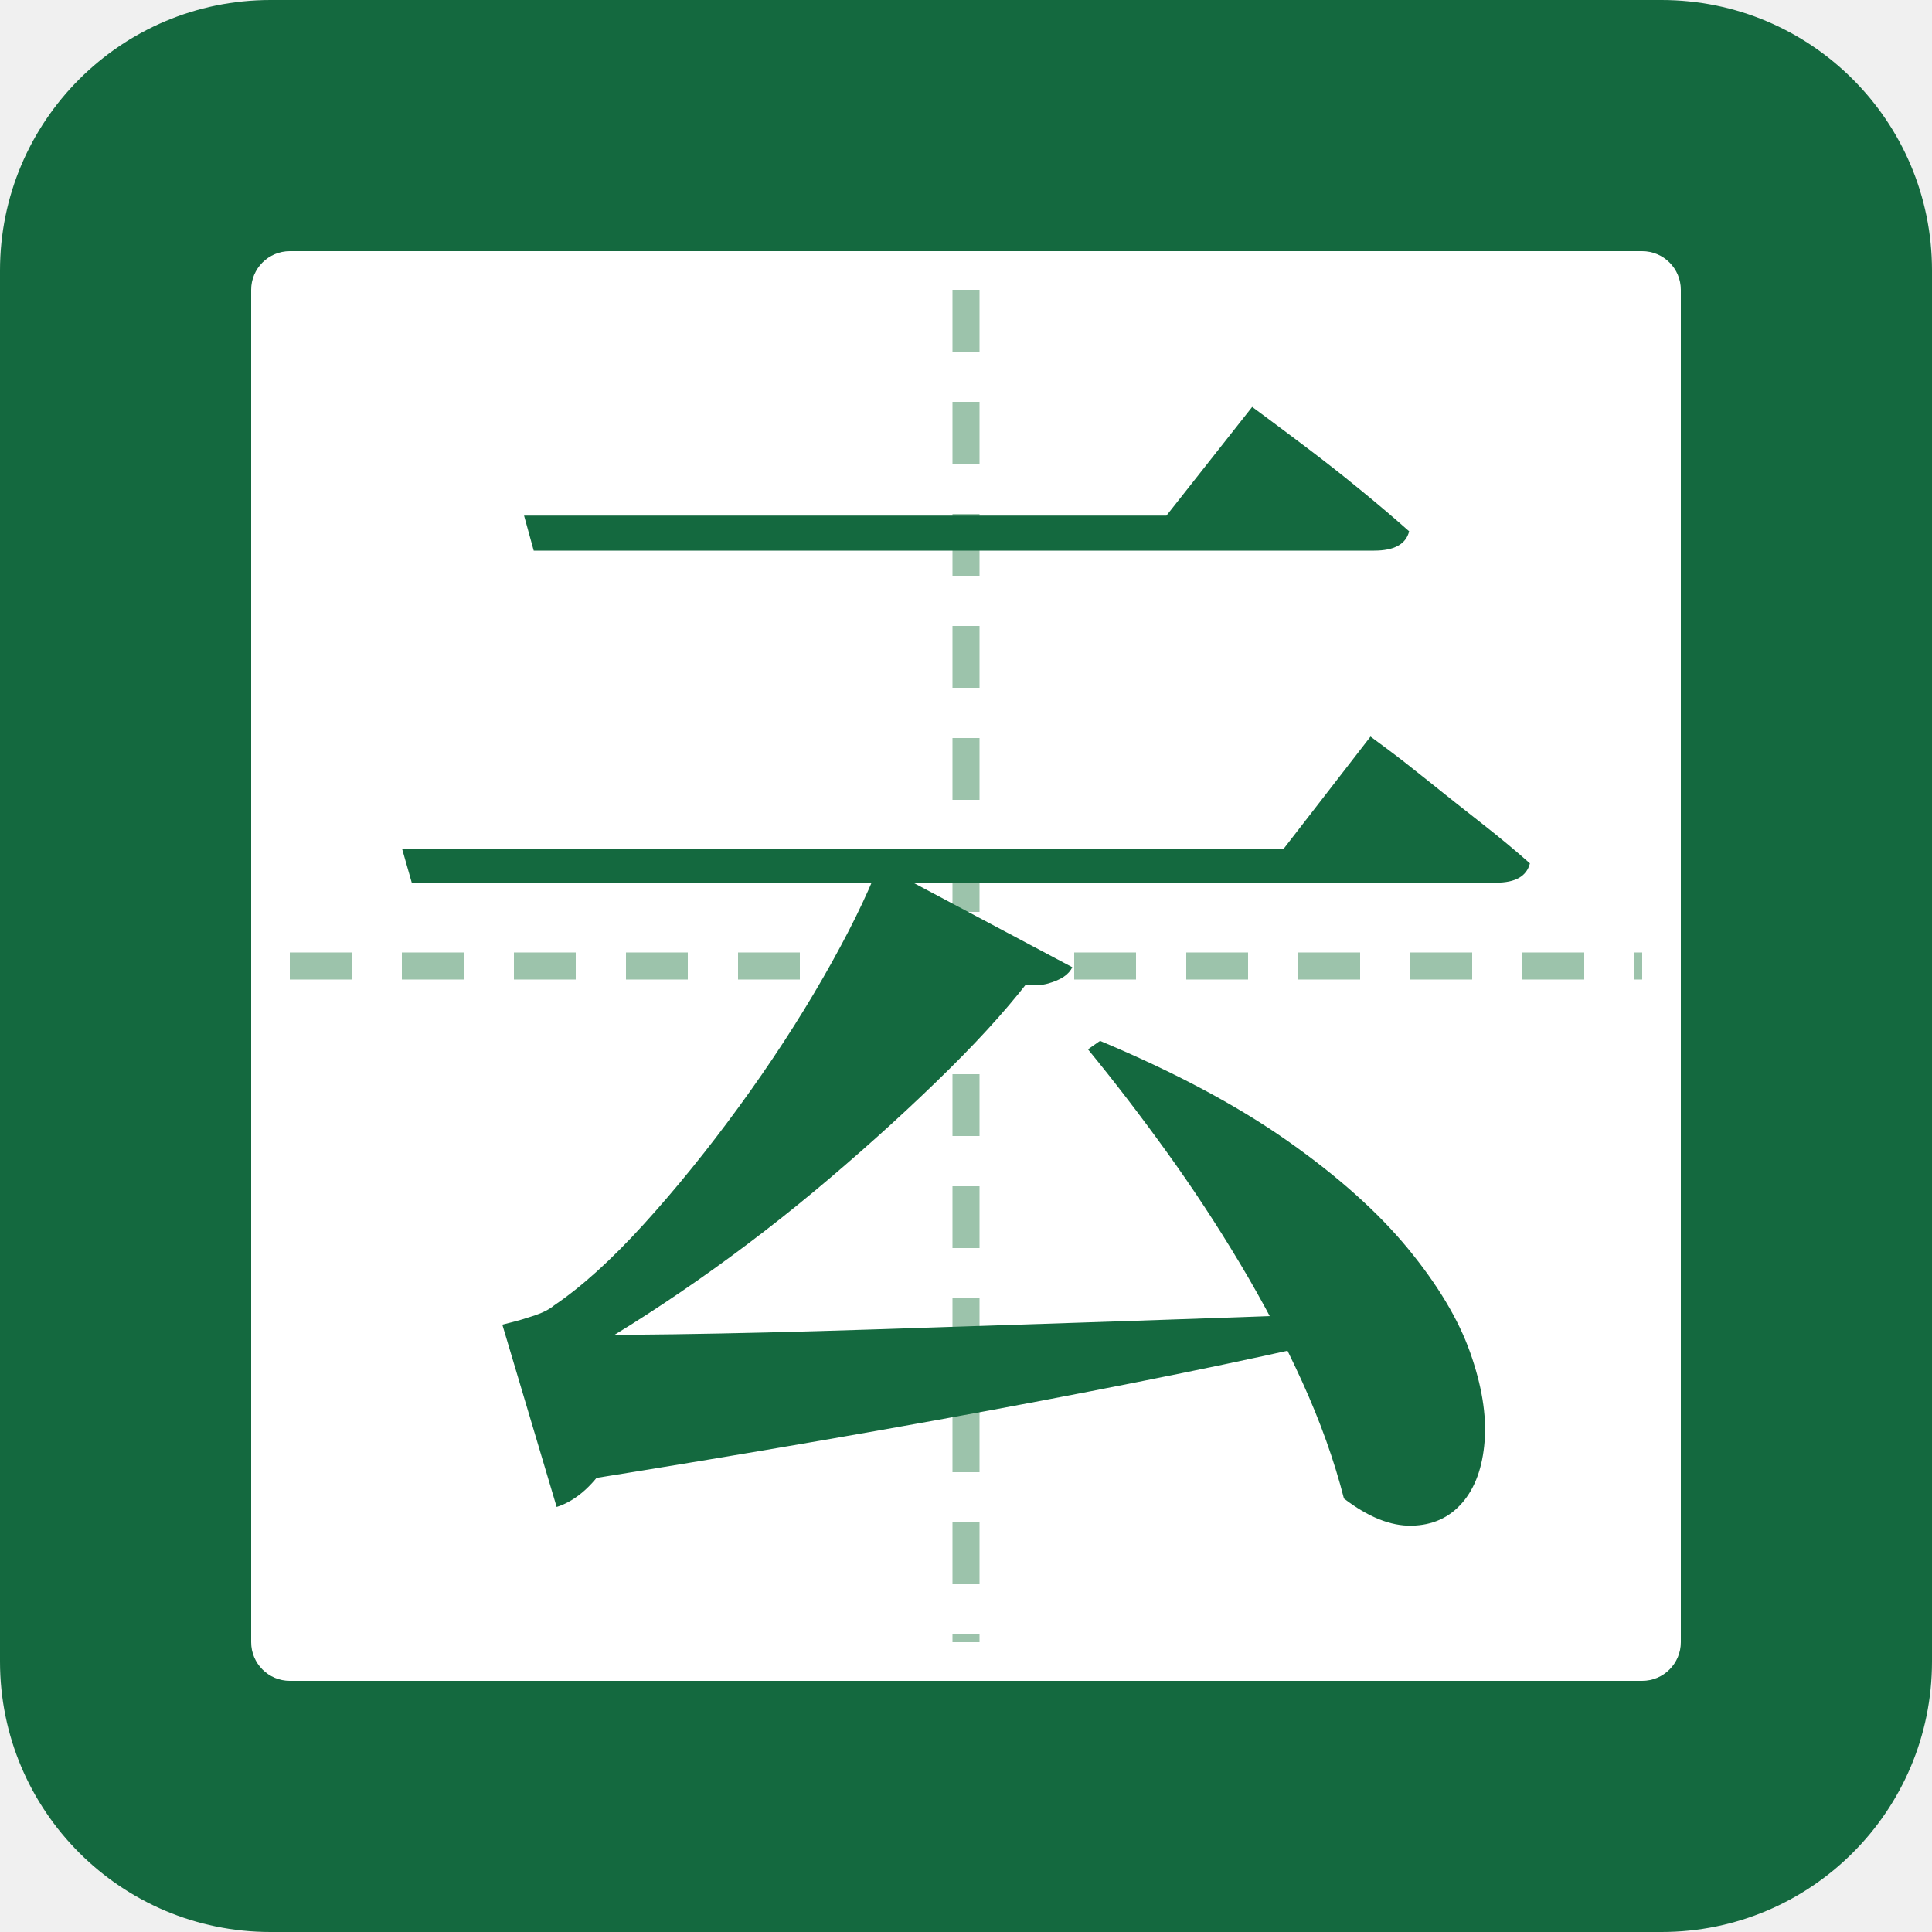
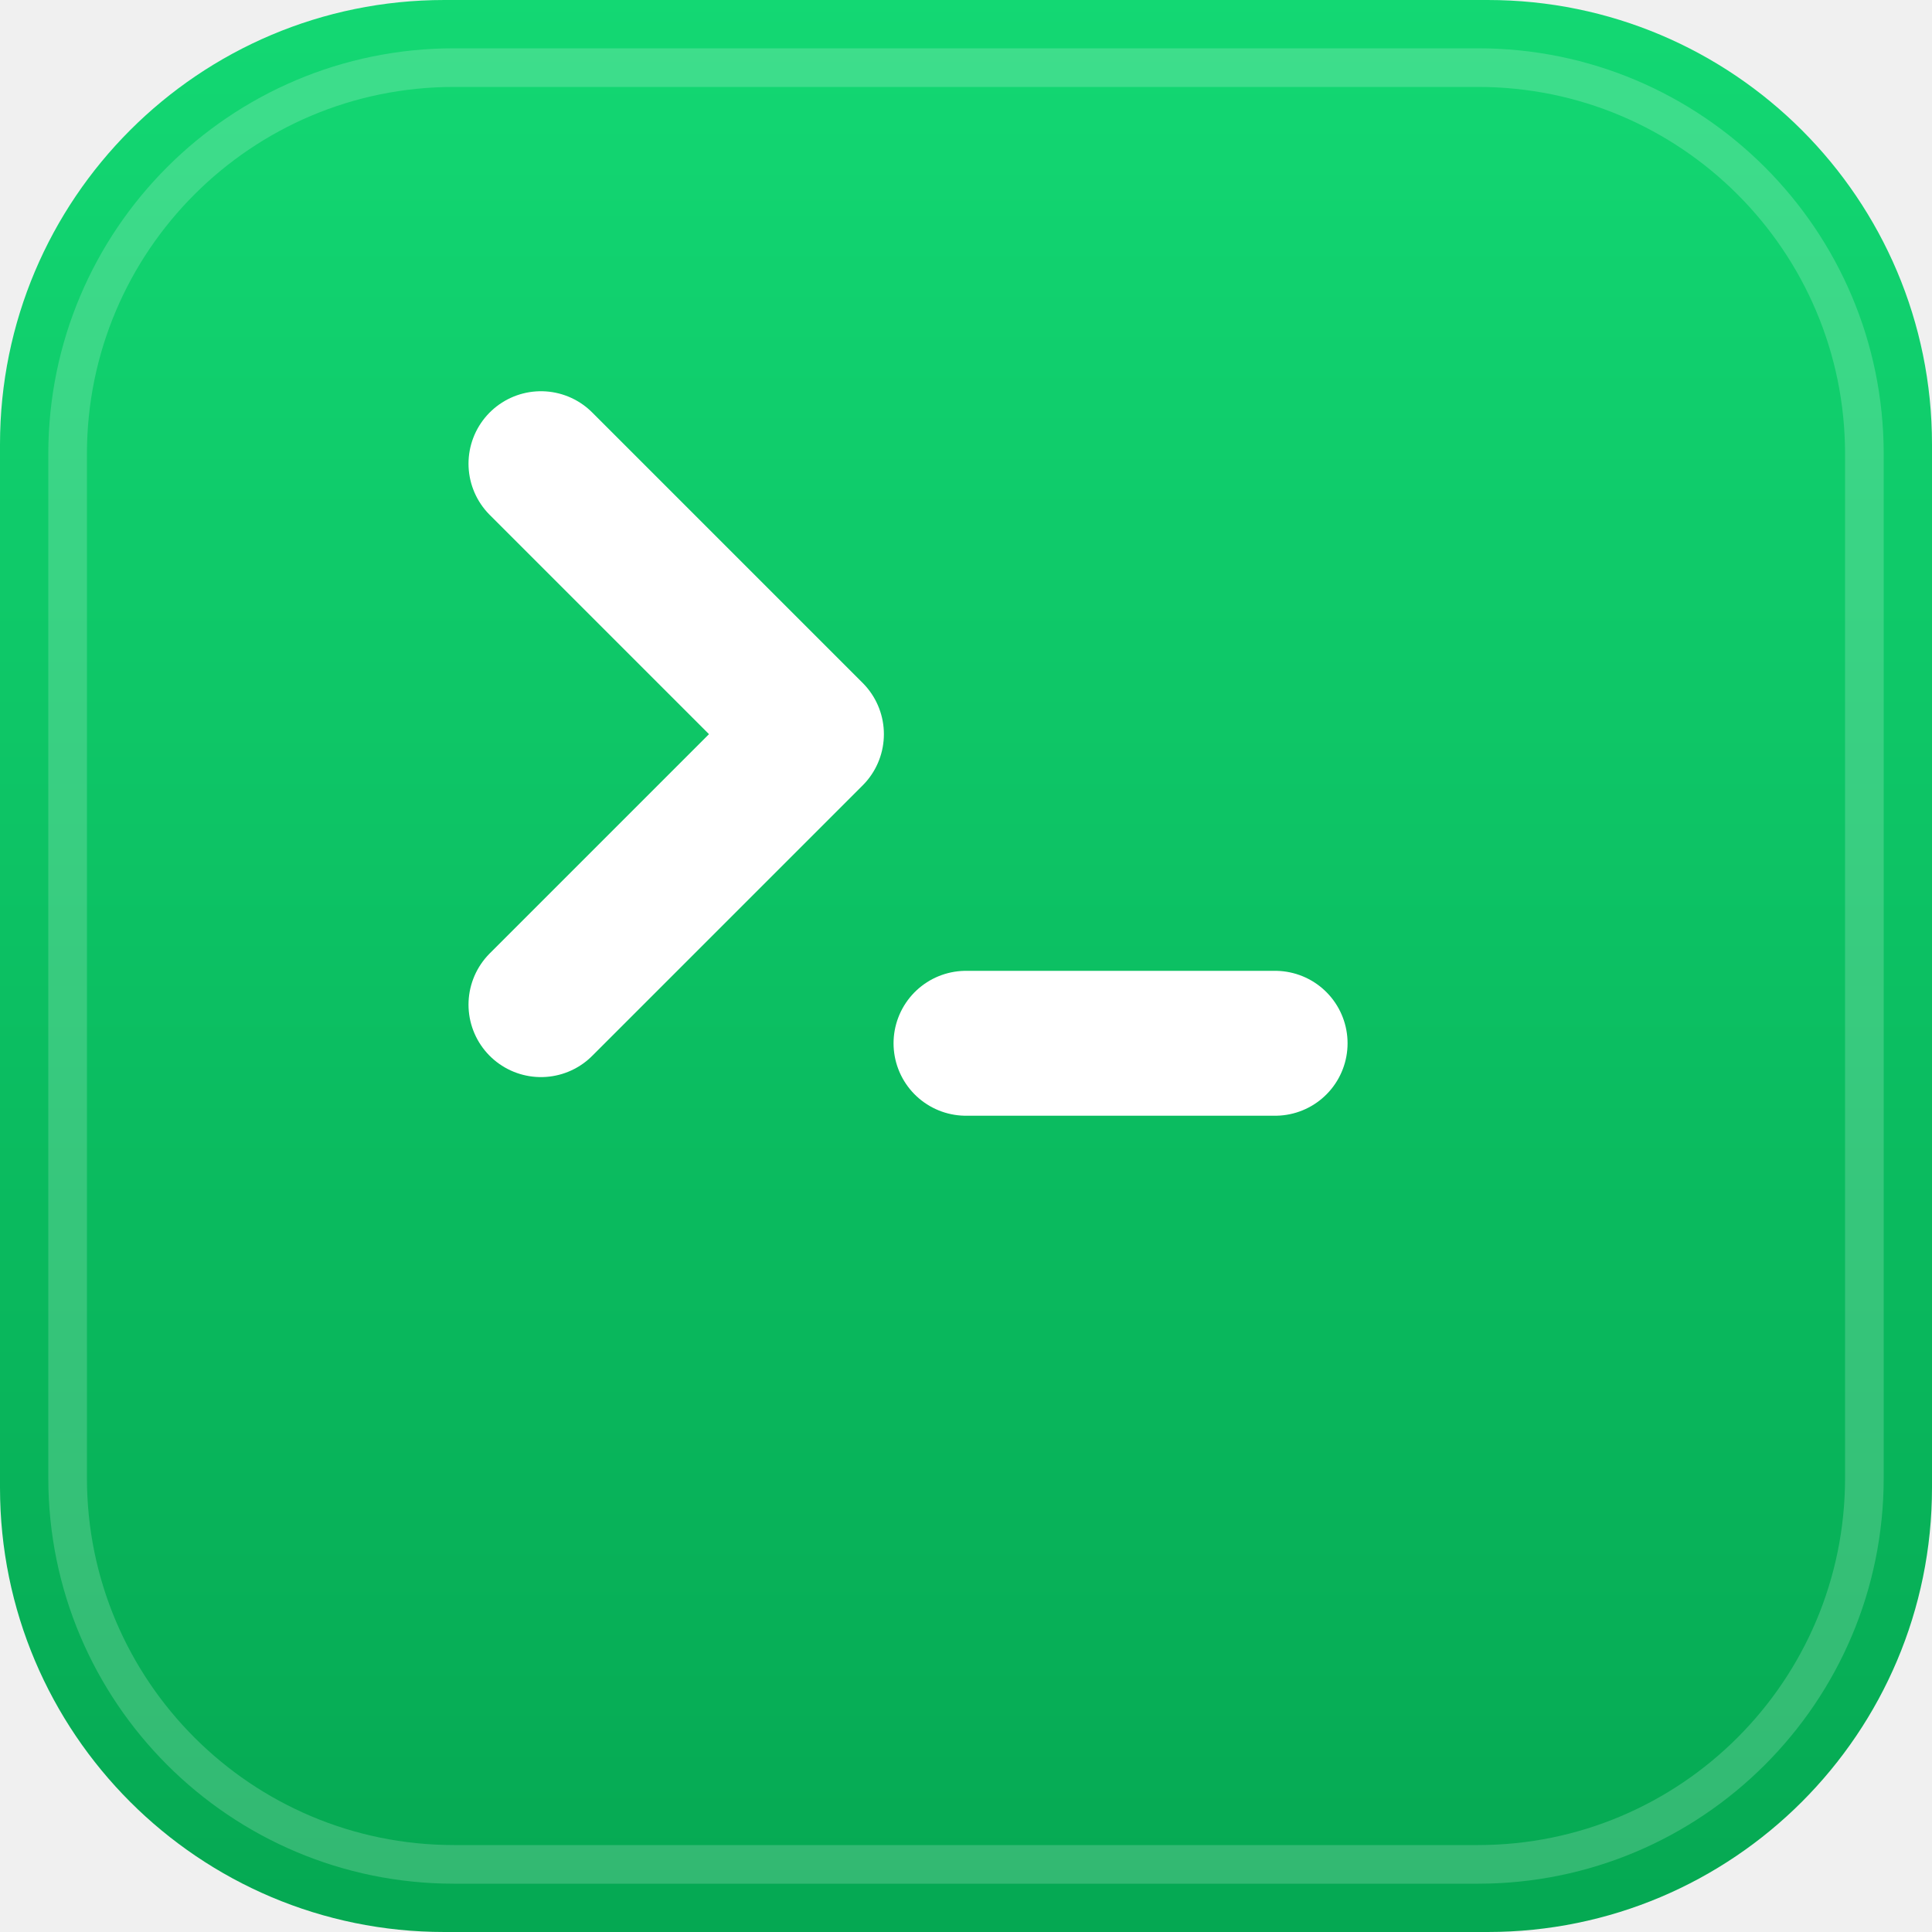
<svg xmlns="http://www.w3.org/2000/svg" viewBox="0 0 100 100" width="100" height="100">
-   <rect width="100" height="100" rx="14" fill="#14693f" />
-   <rect x="13" y="13" width="74" height="74" rx="2" fill="#ffffff" />
-   <g stroke="#9cc3ab" stroke-width="1.4" stroke-dasharray="3.2 2.6" fill="none">
-     <path d="M50 15V85M15 50H85" />
+   <defs>
+     <linearGradient id="bg" x1="0" y1="0" x2="0" y2="1">
+       <stop offset="0" stop-color="#13D873" />
+       <stop offset="1" stop-color="#05A852" />
+     </linearGradient>
+   </defs>
+   <rect width="100" height="100" rx="23" fill="url(#bg)" />
+   <rect x="3.5" y="3.5" width="93" height="93" rx="20" fill="none" stroke="#ffffff" stroke-opacity="0.18" stroke-width="2" />
+   <g fill="none" stroke="#ffffff" stroke-width="7.5" stroke-linecap="round" stroke-linejoin="round">
+     <path d="M28 24 L42 38 L28 52" />
+     <path d="M50 54 L66 54" />
  </g>
-   <path fill="#14693f" transform="translate(18.625 73.500) scale(0.0625 -0.0625)" d="M590 375Q586 366 570.0 361.5Q554 357 529 366L561 373Q533 335 488.0 290.5Q443 246 389.5 200.5Q336 155 279.5 115.5Q223 76 172 48L171 61H233Q227 1 207.5 -31.5Q188 -64 163 -72L118 79Q118 79 126.0 81.0Q134 83 144.5 86.5Q155 90 161 95Q195 118 235.0 162.0Q275 206 314.0 259.5Q353 313 383.5 366.0Q414 419 430 460ZM145 71Q188 70 260.0 71.0Q332 72 424.5 75.0Q517 78 622.0 81.5Q727 85 835 89L836 73Q733 48 564.5 16.0Q396 -16 177 -51ZM739 839Q739 839 752.5 829.0Q766 819 786.5 803.5Q807 788 829.0 770.0Q851 752 869 736Q865 720 840 720H144L136 749H668ZM837 566Q837 566 850.5 556.0Q864 546 884.5 529.5Q905 513 928.0 495.0Q951 477 969 461Q965 445 941 445H43L35 473H765ZM613 314Q706 275 768.5 231.0Q831 187 868.0 142.0Q905 97 919.5 56.0Q934 15 931.5 -17.5Q929 -50 913.0 -68.5Q897 -87 871.0 -87.5Q845 -88 815 -65Q803 -18 780.5 31.5Q758 81 729.0 129.5Q700 178 667.5 223.0Q635 268 603 307Z" />
</svg>
